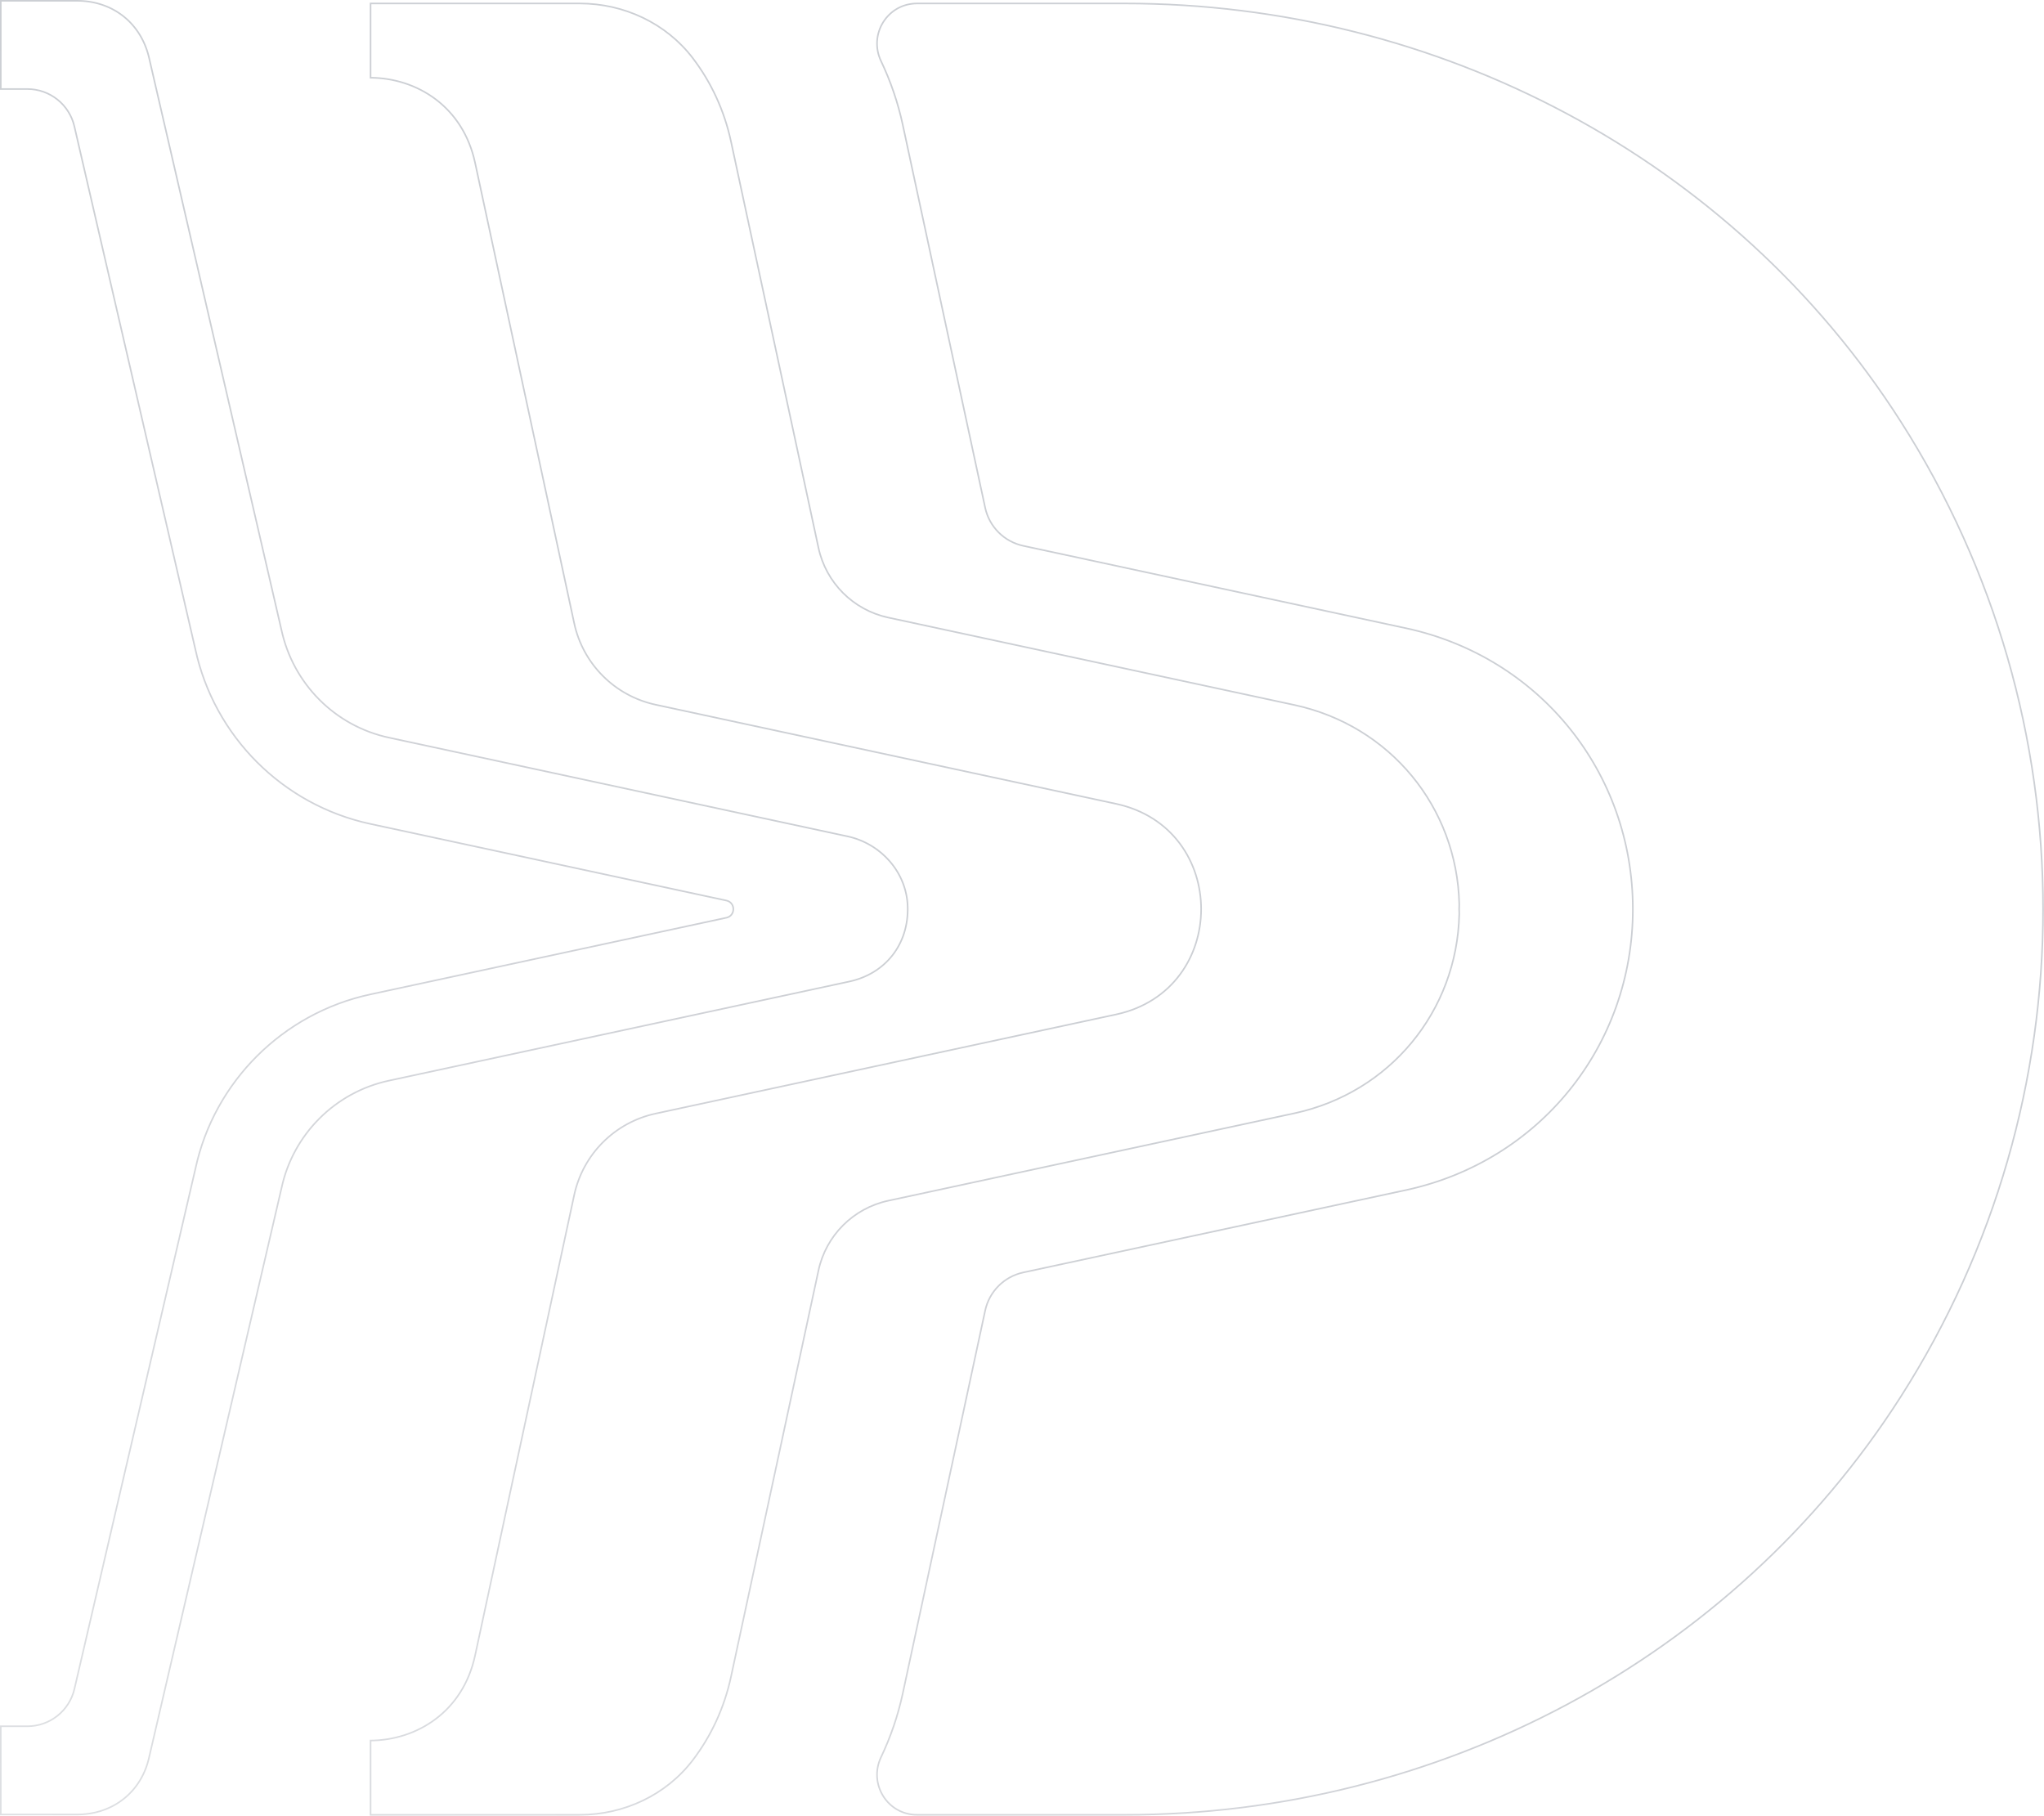
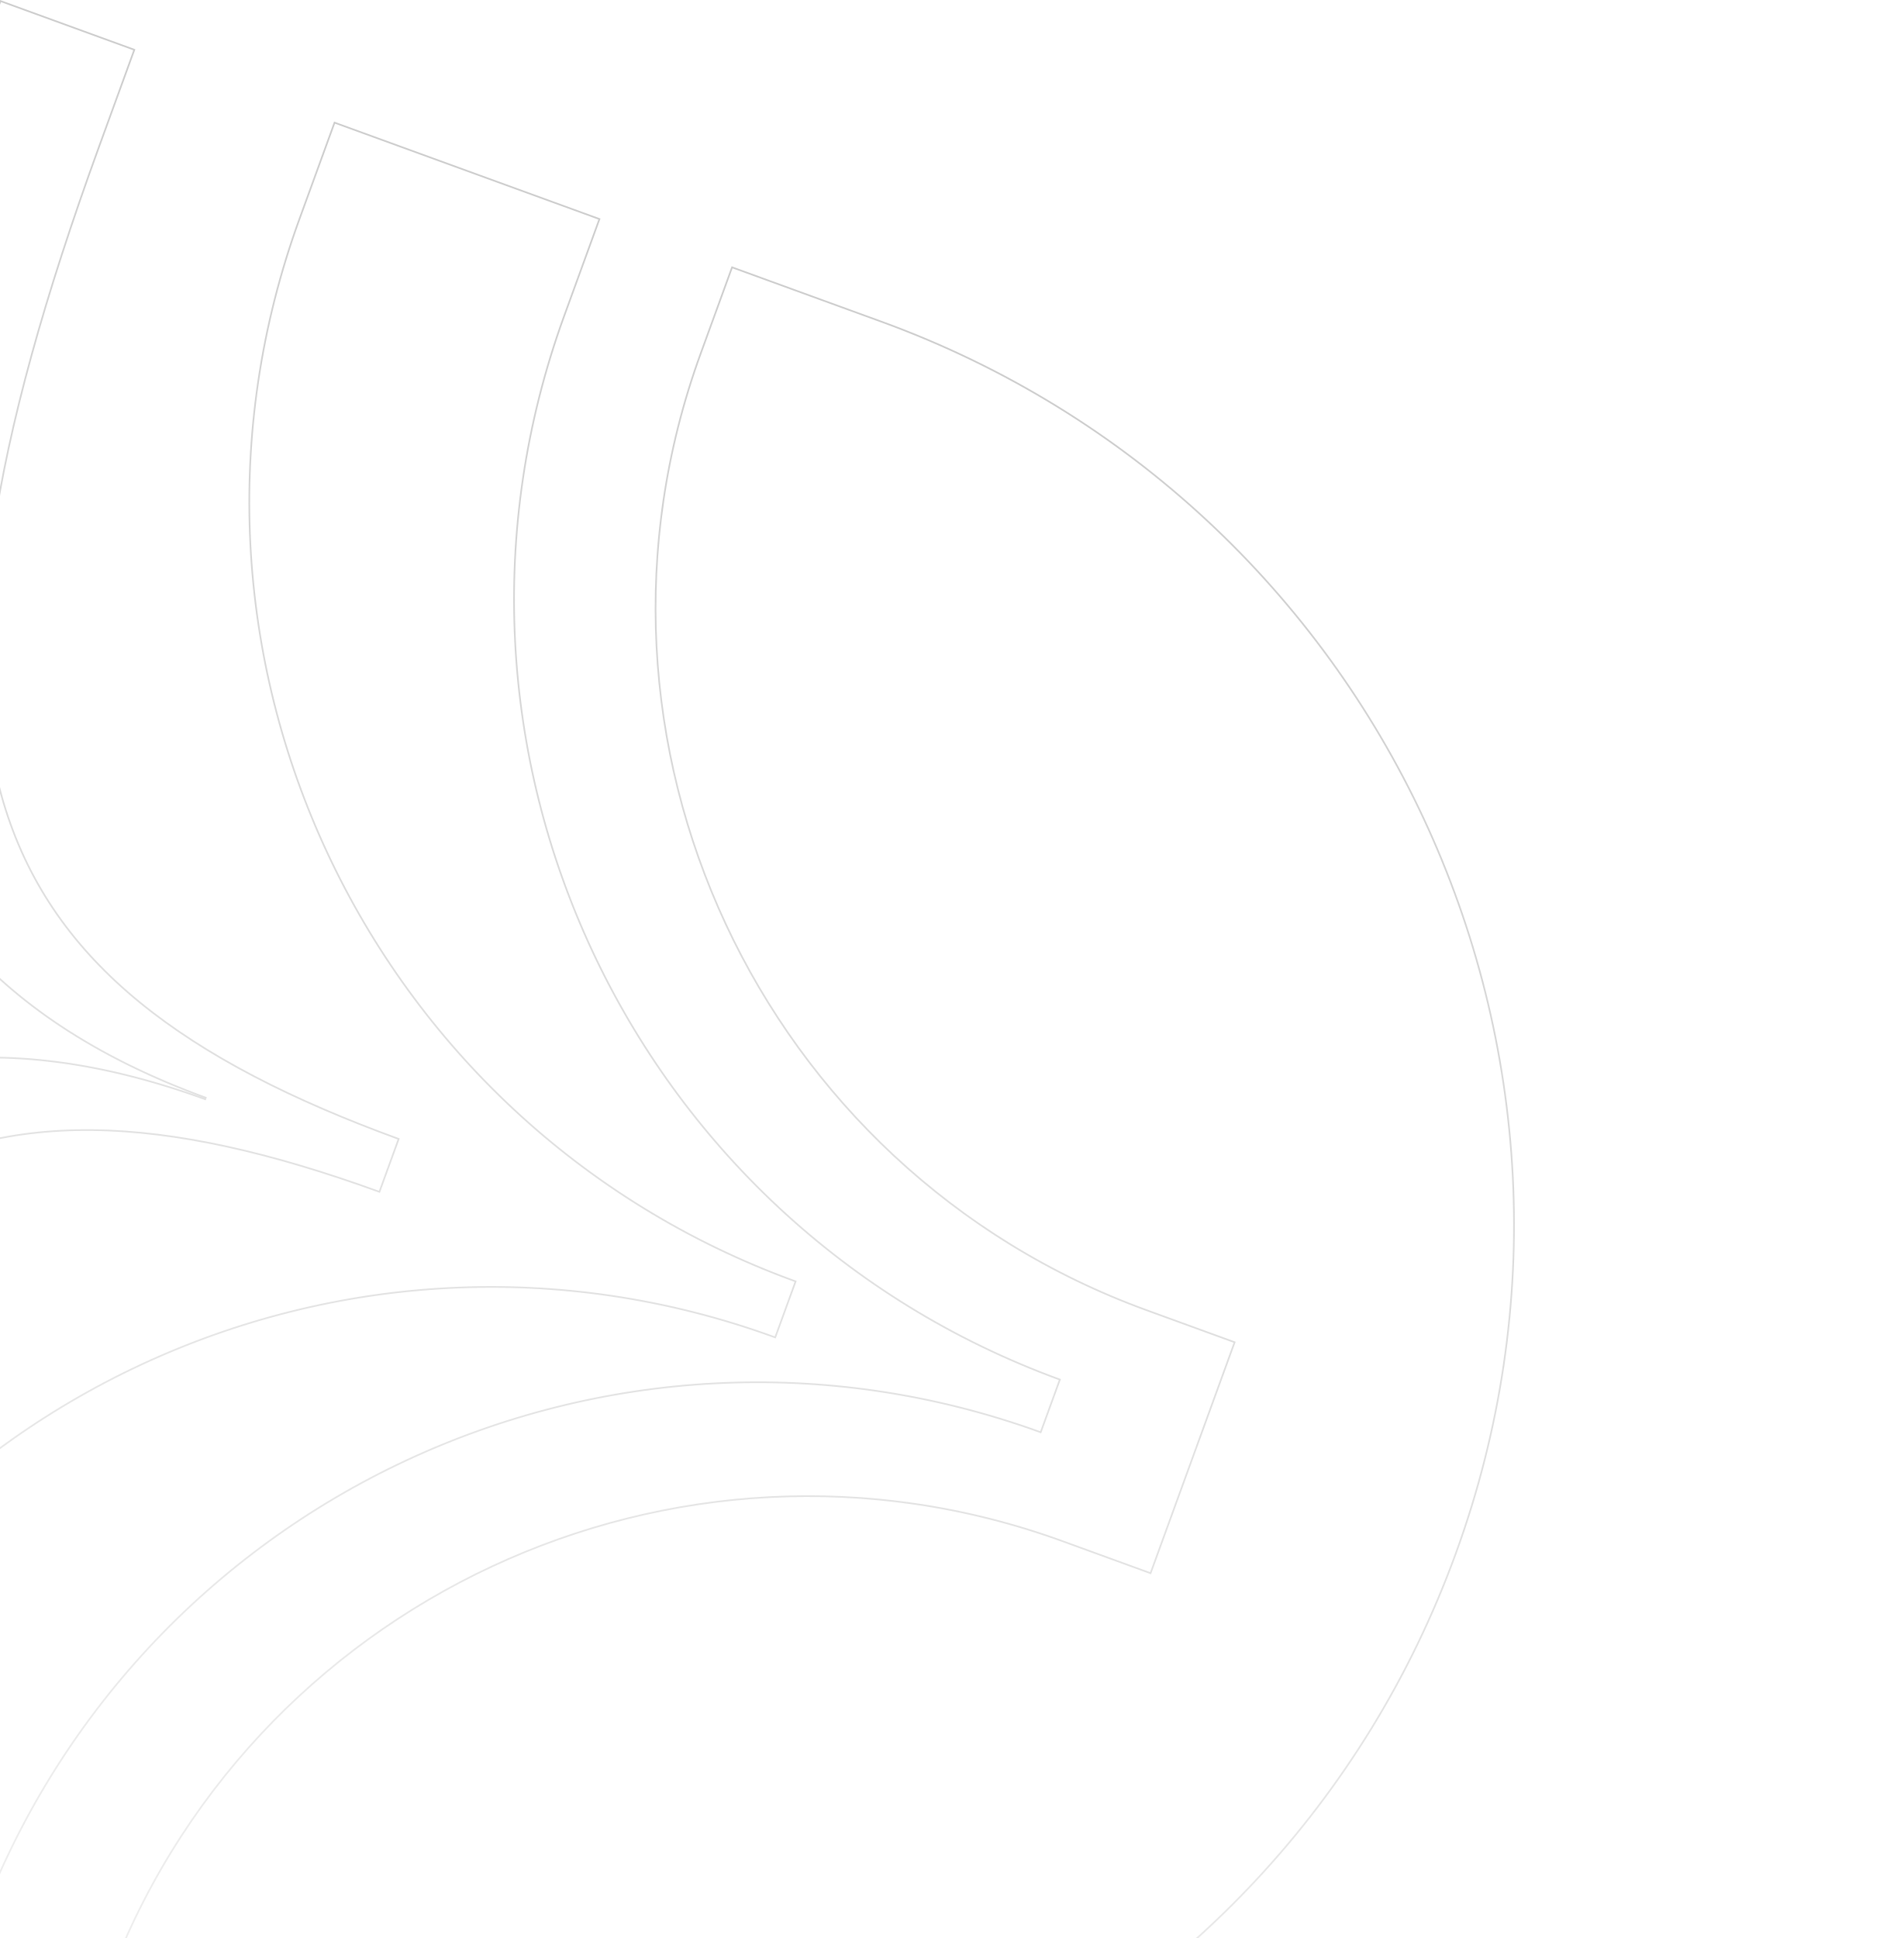
- <svg xmlns="http://www.w3.org/2000/svg" width="1297" height="1152" viewBox="0 0 1297 1152" fill="none">
-   <path fill-rule="evenodd" clip-rule="evenodd" d="M46.737 1071.53L123.53 741.392C135.4 686.167 179.121 642.446 234.815 630.464L235.025 631.442C179.713 643.341 136.295 686.763 124.507 741.602L124.505 741.61L124.504 741.619L47.712 1071.76C44.434 1085.85 31.874 1095.82 17.406 1095.82H1V1150.81H48.849C71.688 1150.81 89.506 1136.42 94.208 1114.56L94.21 1114.55L94.211 1114.54L178.167 753.625L178.169 753.616C185.529 719.414 212.383 692.562 246.594 685.205L538.773 622.307C561.584 617.395 576.116 598.882 575.458 575.322C574.857 553.788 558.771 535.697 537.643 531.149L246.594 468.493C212.372 461.127 185.512 434.266 178.065 399.628L178.064 399.62L94.314 37.721L94.313 37.713L94.311 37.706C89.505 15.388 71.681 1 48.849 1H1V55.99H17.362C31.844 55.99 44.411 65.981 47.676 80.09L124.393 411.595L124.394 411.603L124.396 411.611C136.279 466.921 179.707 510.349 235.026 522.256L461.037 570.905C467.433 572.282 467.433 581.408 461.037 582.785L235.026 631.442L234.815 630.464L460.826 581.808C466.17 580.657 466.17 573.033 460.826 571.883L234.815 523.234C179.113 511.244 135.384 467.515 123.418 411.821L46.702 80.316C43.541 66.66 31.378 56.99 17.362 56.99H1H0V55.99V1V0H1H48.849C72.152 0 90.383 14.717 95.289 37.495L179.041 399.41C186.404 433.669 212.967 460.232 246.805 467.515L537.854 530.171C559.398 534.809 575.842 553.265 576.458 575.294C577.129 599.333 562.268 618.27 538.984 623.285L246.805 686.183C212.975 693.457 186.419 720.013 179.145 753.835L95.185 1114.77C90.383 1137.1 72.152 1151.81 48.849 1151.81H1H0V1150.81V1095.82V1094.82H1H17.406C31.409 1094.82 43.565 1085.17 46.737 1071.53ZM925.381 576.849V576.846C925.382 576.349 925.402 575.856 925.422 575.386L925.43 575.189C925.451 574.651 925.468 574.14 925.456 573.628C924.021 512.272 881.593 460.797 821.283 447.814L563.477 392.322C541.133 387.512 523.678 370.059 518.868 347.714L463.36 89.894C459.11 70.158 450.738 52.341 439.249 37.25C422.412 15.132 395.723 2.698 367.886 2.698H235.64V48.826C265.032 49.228 294.237 67.35 301.948 103.18L364.844 395.36C370.374 421.049 390.441 441.116 416.13 446.645L708.307 509.539C744.544 517.34 762.669 547.121 762.669 576.847C762.669 606.574 744.544 636.354 708.307 644.155L416.13 707.049C390.441 712.579 370.374 732.646 364.844 758.335L301.948 1050.51C294.237 1086.35 265.032 1104.47 235.64 1104.87V1151H367.886C395.723 1151 422.412 1138.56 439.249 1116.45C450.738 1101.35 459.11 1083.54 463.36 1063.8L518.868 805.98C523.678 783.636 541.133 766.182 563.477 761.373L821.283 705.881C881.593 692.898 924.021 641.422 925.456 580.066C925.461 579.852 925.461 579.637 925.458 579.421C925.453 579.121 925.442 578.818 925.43 578.506L925.422 578.308C925.403 577.838 925.382 577.346 925.381 576.849ZM235.64 1152H234.64V1151V1104.88V1103.88C263.963 1103.88 293.285 1086.02 300.971 1050.3L363.867 758.124C369.479 732.051 389.846 711.684 415.92 706.072L708.097 643.178C743.811 635.489 761.669 606.169 761.669 576.847C761.669 547.525 743.811 518.205 708.097 510.517L415.92 447.623C389.846 442.011 369.479 421.644 363.867 395.57L300.971 103.391C293.284 67.676 263.962 49.819 234.64 49.819V48.819V2.698V1.698H235.64H367.886C396.015 1.698 423.007 14.262 440.045 36.644C451.622 51.852 460.057 69.803 464.337 89.684L519.845 347.504C524.573 369.464 541.728 386.617 563.688 391.344L821.493 446.836C882.255 459.917 925.01 511.787 926.456 573.605C926.47 574.218 926.445 574.823 926.421 575.427C926.402 575.899 926.382 576.371 926.381 576.847C926.382 577.323 926.402 577.795 926.421 578.266C926.445 578.871 926.47 579.476 926.456 580.089C925.01 641.908 882.255 693.778 821.493 706.859L563.688 762.35C541.728 767.077 524.573 784.231 519.845 806.191L464.337 1064.01C460.057 1083.89 451.622 1101.84 440.045 1117.05C423.007 1139.43 396.015 1152 367.886 1152H235.64ZM559.515 38.583C565.571 51.275 570.255 64.86 573.343 79.197L625.62 322.055C628.183 333.965 637.487 343.269 649.399 345.834L892.256 398.11C977.248 416.408 1036.61 489.914 1036.61 576.848C1036.61 663.783 977.248 737.289 892.256 755.587L649.399 807.863C637.487 810.427 628.183 819.732 625.62 831.641L573.343 1074.5C570.255 1088.84 565.571 1102.42 559.515 1115.11C551.56 1131.78 563.473 1151 581.914 1151H713.834C911.909 1151 1099.04 1052.93 1205.64 886.026C1265.87 791.713 1295.91 684.282 1295.91 576.848C1295.91 469.414 1265.87 361.984 1205.64 267.67C1099.04 100.762 911.909 2.698 713.834 2.698H581.914C563.473 2.698 551.561 21.912 559.515 38.583ZM624.643 322.266L572.365 79.408C569.294 65.147 564.635 51.636 558.613 39.013C550.348 21.693 562.723 1.698 581.914 1.698H713.834C912.235 1.698 1099.69 99.923 1206.48 267.132C1266.82 361.61 1296.91 469.228 1296.91 576.848C1296.91 684.469 1266.82 792.087 1206.48 886.565C1099.69 1053.77 912.235 1152 713.834 1152H581.914C562.723 1152 550.348 1132 558.613 1114.68C564.635 1102.06 569.294 1088.55 572.365 1074.29L624.643 831.431C627.288 819.137 636.893 809.533 649.189 806.885L892.046 754.609C976.577 736.41 1035.61 663.312 1035.61 576.848C1035.61 490.385 976.577 417.286 892.046 399.087L649.189 346.811C636.893 344.164 627.288 334.56 624.643 322.266Z" fill="url(#gradient)" />
+ <svg xmlns="http://www.w3.org/2000/svg" width="1154" height="1175" viewBox="0 0 1154 1175" fill="none">
+   <path fill-rule="evenodd" clip-rule="evenodd" d="M170.719 706.286C230.223 628.866 324.383 600.014 462.799 599.857V566.724C324.377 566.586 230.173 537.74 170.632 460.295C111.014 382.749 86.344 256.704 86.344 62.766V1H1V61.627H1.417V62.627C1.417 206.396 15.795 336.329 65.974 430.297C91.051 477.257 125.062 515.221 170.687 541.453C216.316 567.686 273.625 582.221 345.35 582.221V583.221C337.632 583.221 330.08 583.053 322.69 582.72C54.86 570.669 0.417 342.489 0.417 62.627H0V0H87.344V62.766C87.344 450.608 186.075 565.724 463.799 565.724V600.856C463.466 600.856 463.133 600.857 462.799 600.857C185.806 601.172 87.483 716.503 87.483 1103.81V1166.44H0V1103.81H0.417C0.417 823.953 54.86 595.773 322.69 583.721C330.08 583.389 337.632 583.221 345.35 583.221V584.221C273.625 584.221 216.316 598.756 170.687 624.989C125.062 651.22 91.051 689.184 65.974 736.145C15.795 830.113 1.417 960.046 1.417 1103.81V1104.81H1V1165.44H86.483V1103.81C86.483 909.877 111.118 783.832 170.719 706.286ZM890.384 565.724C612.66 565.724 387.426 340.49 387.426 62.766V0H215.514V62.627C215.514 340.351 440.749 565.585 718.473 565.585V600.717C440.749 600.717 215.514 825.952 215.514 1103.68V1166.3H387.426V1103.68C387.426 826.285 612.12 601.258 889.384 600.718C889.717 600.718 890.051 600.717 890.384 600.717V565.724ZM386.426 1165.3V1103.68C386.426 825.733 611.567 600.258 889.384 599.718V566.723C611.567 566.183 386.426 340.709 386.426 62.766V1H216.514V62.627C216.514 339.799 441.301 564.585 718.473 564.585H719.473V601.717H718.473C441.301 601.717 216.514 826.504 216.514 1103.68V1165.3H386.426ZM982.2 658.234H924.96C675.7 658.234 472.992 860.942 472.992 1110.2V1165.44H568.779C890.387 1165.44 1151 904.829 1151 583.221C1151 261.613 890.248 1 568.779 1H472.992V56.239C472.992 305.5 675.7 508.207 924.96 508.207H982.2V658.234ZM471.992 56.239C471.992 306.052 675.147 509.207 924.96 509.207H981.2V657.234H924.96C675.147 657.234 471.992 860.39 471.992 1110.2V1166.44H568.779C890.939 1166.44 1152 905.381 1152 583.221C1152 261.061 890.8 0 568.779 0H471.992V56.239Z" fill="url(#linear)" />
  <defs>
-     <linearGradient id="gradient" x1="648.456" y1="0" x2="648.456" y2="1152" gradientTransform="rotate(45)" gradientUnits="userSpaceOnUse">
-       <stop stop-color="#000D26" stop-opacity="0.2" />
-       <stop offset="1" stop-color="#000D26" stop-opacity="0.1" />
+     <linearGradient id="linear" x1="576.545" y1="0" x2="576.545" y2="1174.89" gradientUnits="userSpaceOnUse">
+       <stop stop-opacity="0.2" />
+       <stop offset="1" stop-color="#666666" stop-opacity="0.1" />
    </linearGradient>
+     <style>
+     path {
+         transform: rotate(20deg);
+     }
+ </style>
  </defs>
</svg>
